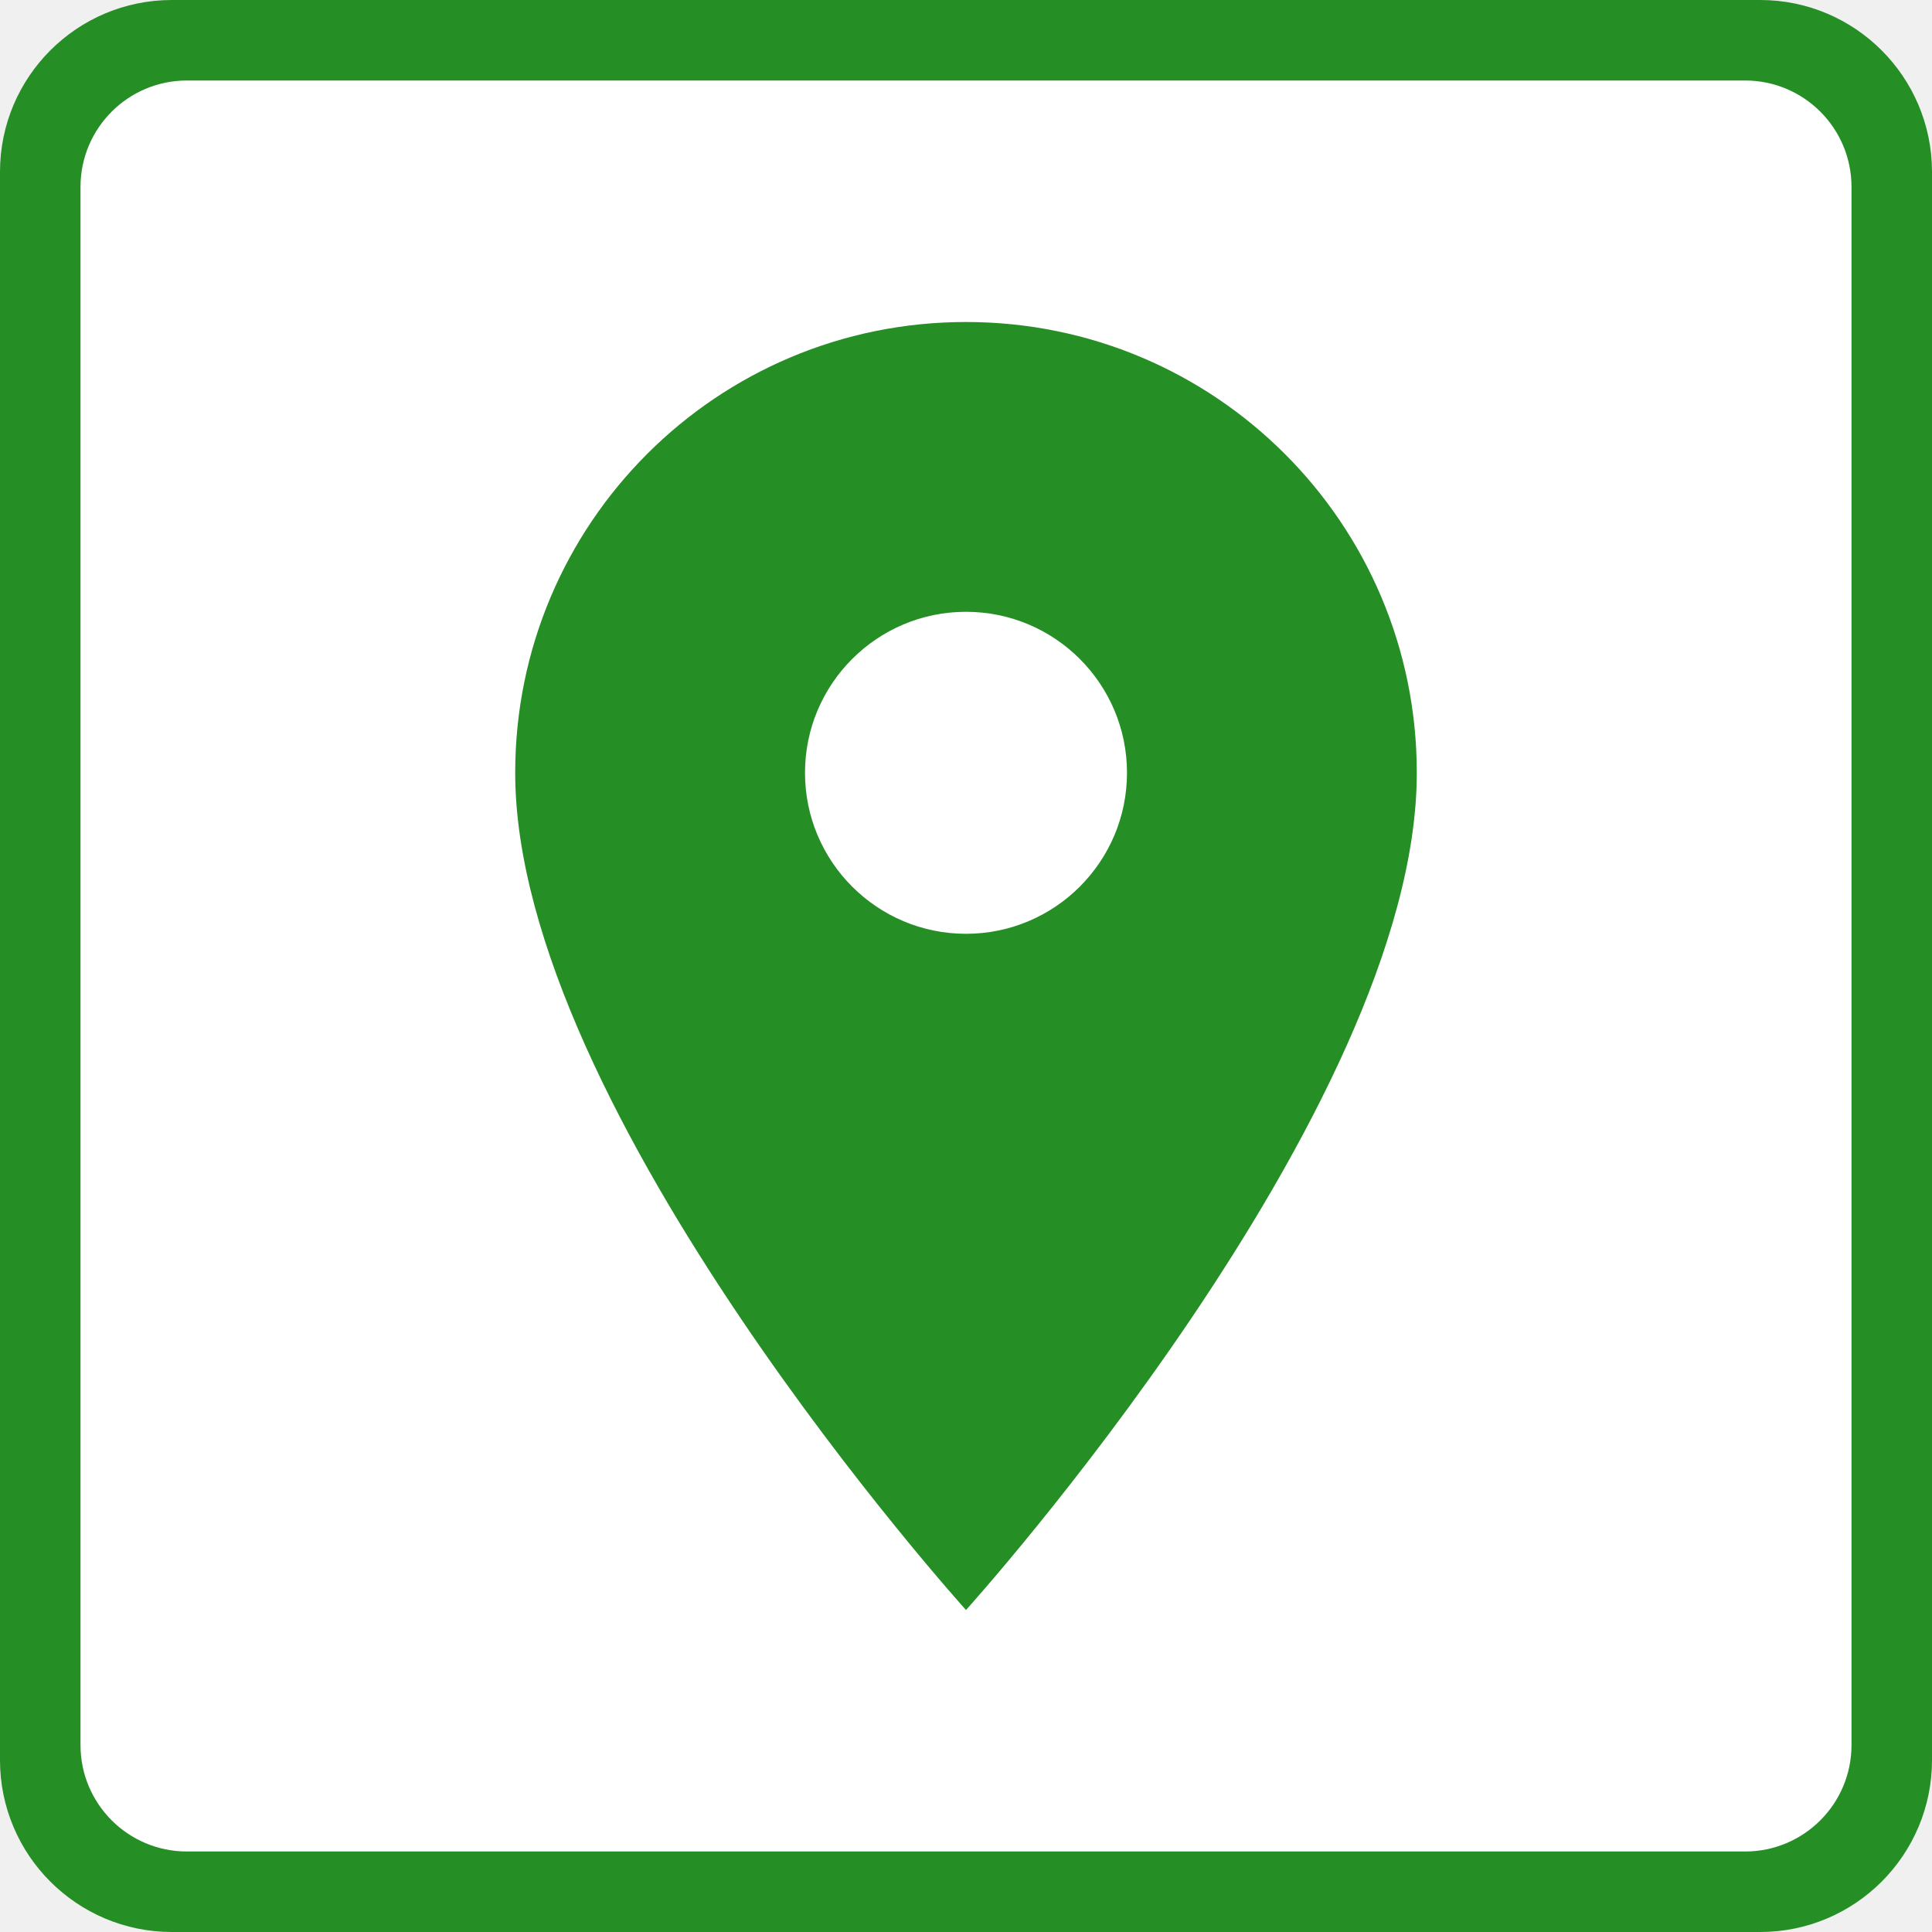
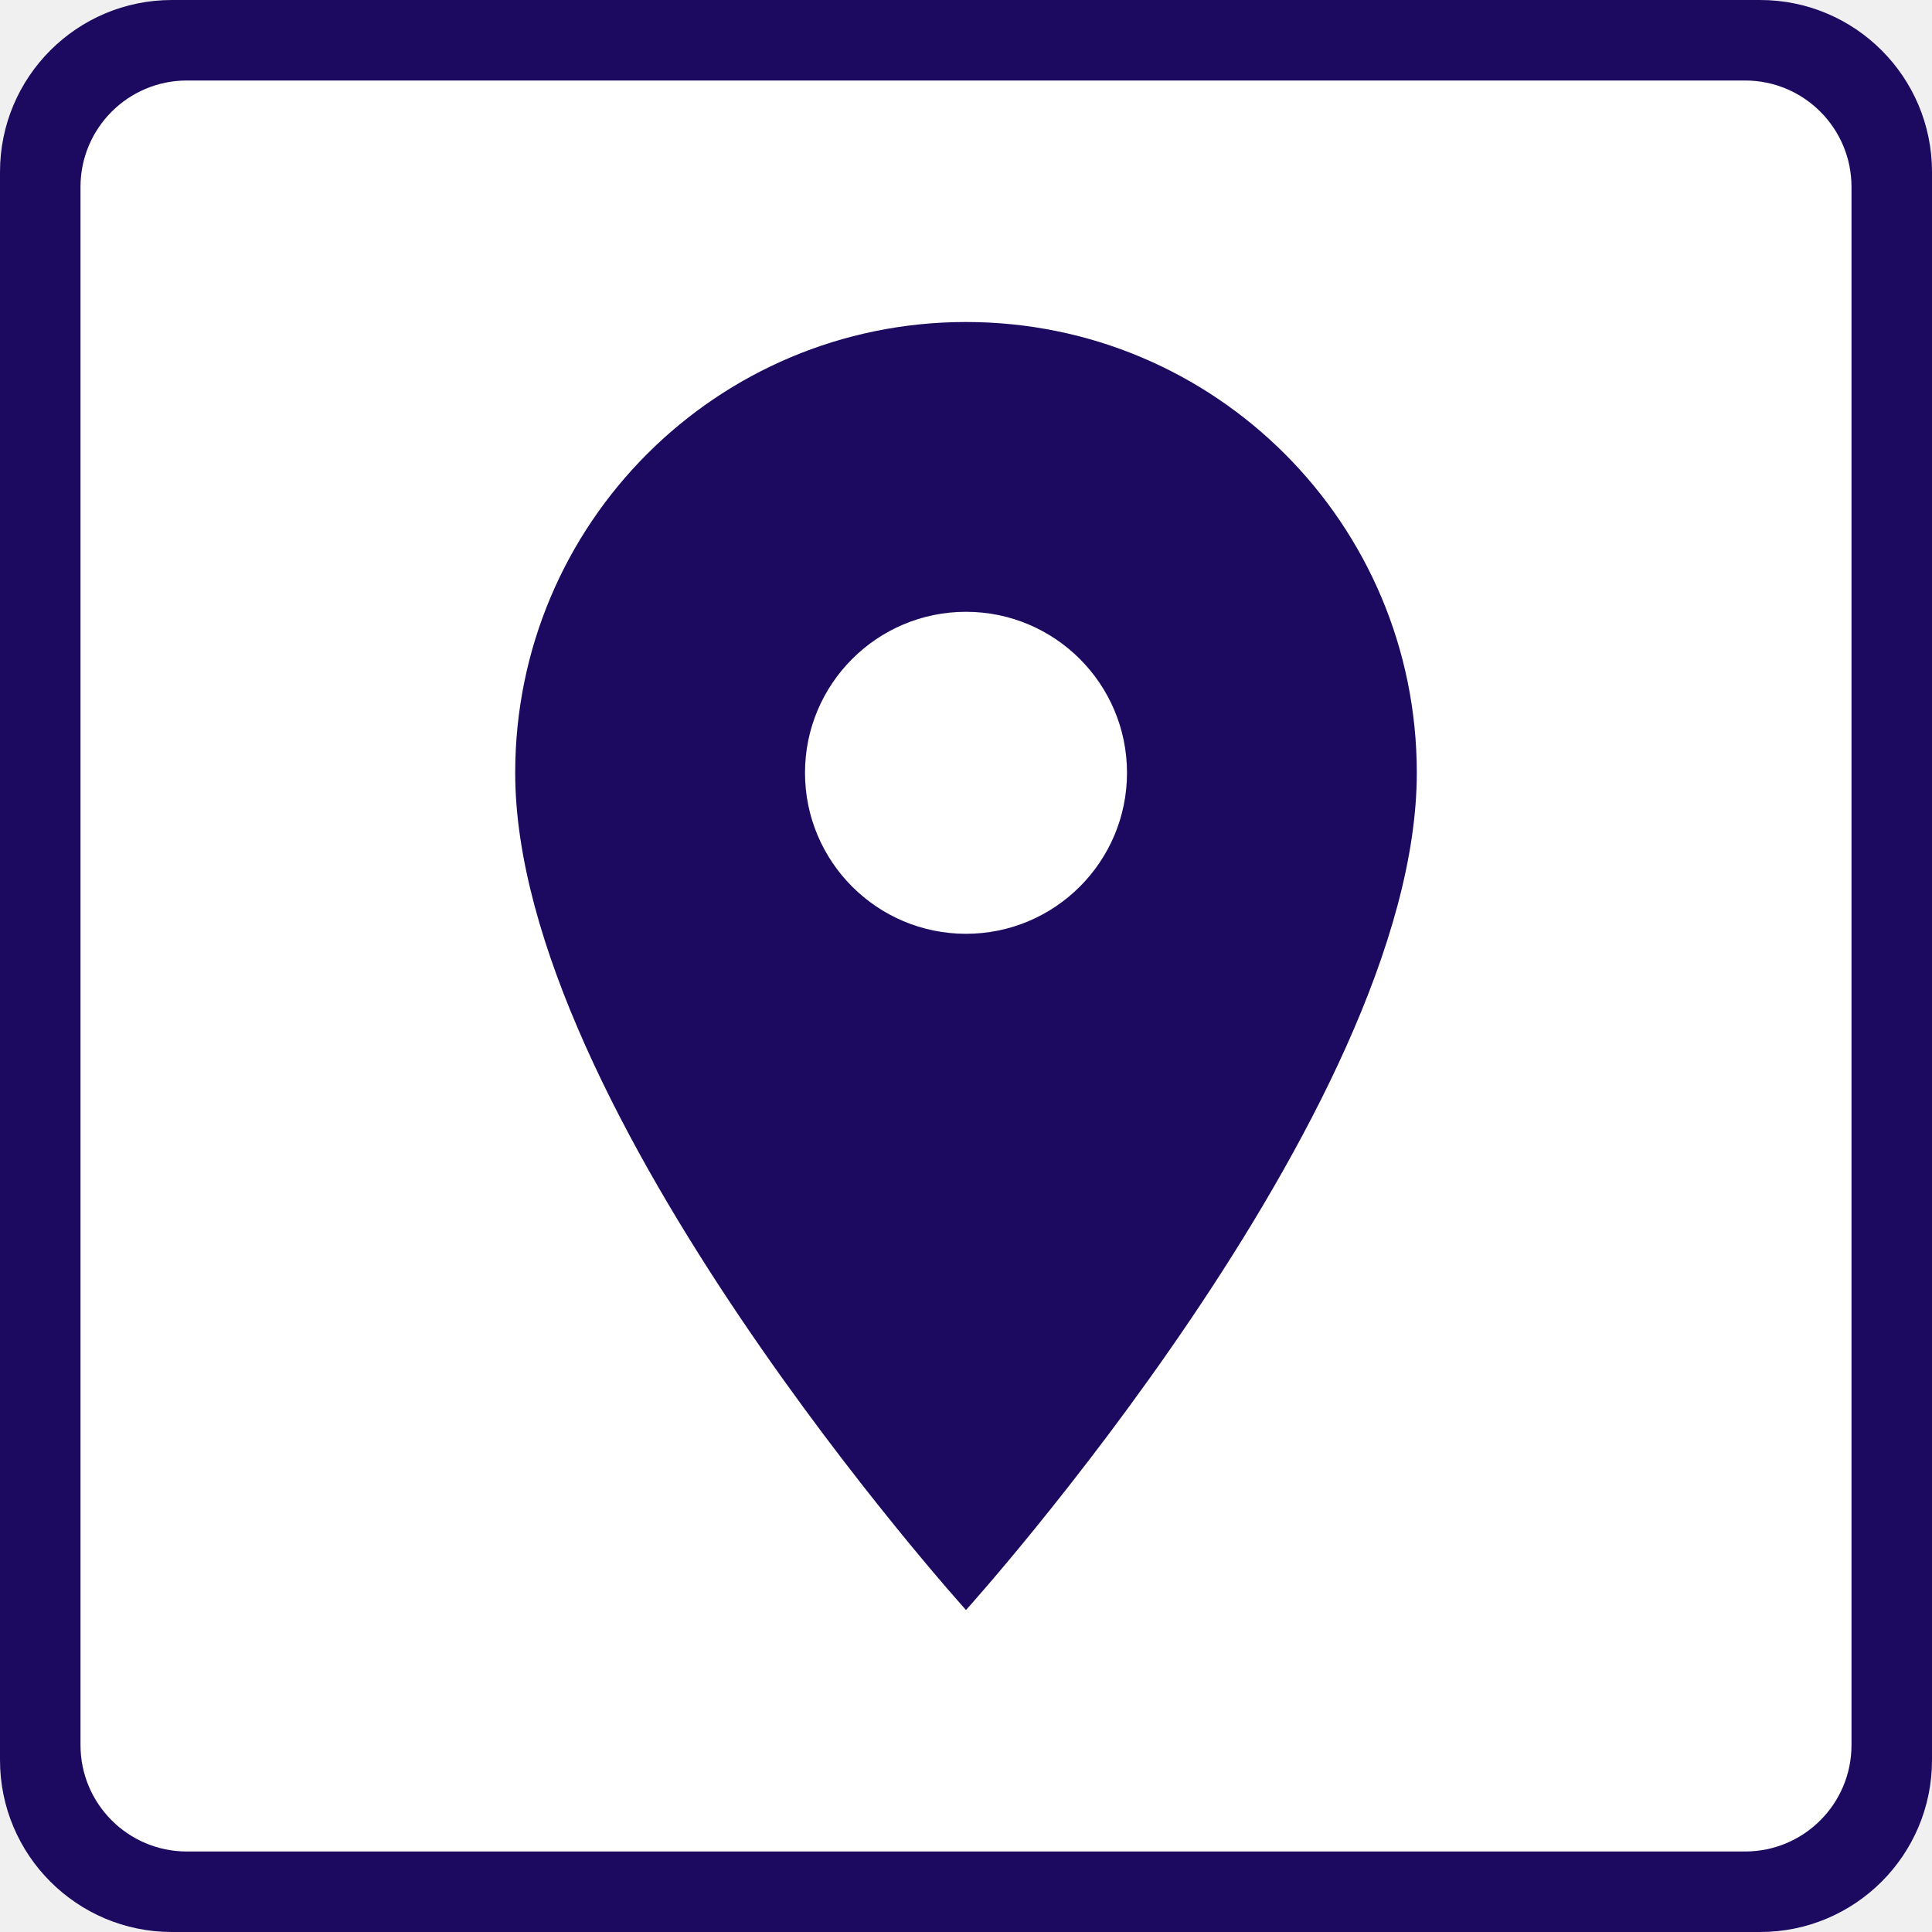
<svg xmlns="http://www.w3.org/2000/svg" width="24" height="24" viewBox="0 0 25000 25000" version="1.1" id="svg12" style="clip-rule:evenodd;fill-rule:evenodd;image-rendering:optimizeQuality;shape-rendering:geometricPrecision;text-rendering:geometricPrecision">
  <defs id="defs4">
    <style id="style2">
    .fil0 {fill:#ffffff}
   </style>
  </defs>
  <style id="style2-3" type="text/css">
	.st0{fill:#00AEEF;}
	.st1{fill:#FFFFFF;}
</style>
  <style type="text/css" id="style2-675">
	.st0{fill:#00AEEF;}
	.st1{fill:#FFFFFF;}
</style>
  <style id="style2-67" type="text/css">
	.st0{fill:#00AEEF;}
	.st1{fill:#FFFFFF;}
</style>
  <style type="text/css" id="style2-6">
	.st0{fill:#3F58A7;}
	.st1{fill:#FFFFFF;}
</style>
  <style id="style21" type="text/css">
	.st0{fill:#00AEEF;}
	.st1{fill:#FFFFFF;}
</style>
  <style id="style60" type="text/css">
	.st0{fill:url(#SVGID_1_);}
	.st1{fill:#FFFFFF;}
</style>
  <style id="style818" type="text/css">
	.st0{fill:#21409A;}
	.st1{fill:#FFFFFF;}
</style>
  <style type="text/css" id="style836">
	.st0{fill:#4598C5;}
</style>
  <style type="text/css" id="style860">
	.st0{fill:#4598C5;}
</style>
-   <rect style="opacity:1;fill:#258e25;fill-opacity:1;fill-rule:nonzero;stroke:none;stroke-width:7291.667;stroke-linecap:round;stroke-linejoin:miter;stroke-miterlimit:4;stroke-dasharray:none;stroke-opacity:1;paint-order:stroke markers fill;image-rendering:optimizeQuality;shape-rendering:geometricPrecision;text-rendering:geometricPrecision" id="rect893" width="25000" height="25000" x="0" y="-3.6379788e-12" ry="2224.576" rx="2224.576" />
+   <rect style="opacity:1;fill:#1c0a60;fill-opacity:1;fill-rule:nonzero;stroke:none;stroke-width:7291.667;stroke-linecap:round;stroke-linejoin:miter;stroke-miterlimit:4;stroke-dasharray:none;stroke-opacity:1;paint-order:stroke markers fill;image-rendering:optimizeQuality;shape-rendering:geometricPrecision;text-rendering:geometricPrecision" id="rect893" width="25000" height="25000" x="0" y="-3.6379788e-12" ry="2224.576" rx="2224.576" />
  <rect rx="1377.119" ry="1377.118" y="1041.667" x="1041.667" height="22916.666" width="22916.666" id="rect895" style="opacity:1;fill:#ffffff;fill-opacity:1;fill-rule:nonzero;stroke:none;stroke-width:7291.666;stroke-linecap:round;stroke-linejoin:miter;stroke-miterlimit:4;stroke-dasharray:none;stroke-opacity:1;paint-order:stroke markers fill;image-rendering:optimizeQuality;shape-rendering:geometricPrecision;text-rendering:geometricPrecision" />
  <g style="display:none;image-rendering:optimizeQuality;shape-rendering:geometricPrecision;text-rendering:geometricPrecision" id="Rounded" display="none" transform="matrix(1041.667,0,0,1041.667,29661.016,29142.021)">
    <g id="ui_x5F_spec_x5F_header_copy_5" />
    <path style="display:inline" display="inline" d="M 20,4 H 4 C 2.89,4 2.01,4.89 2.01,6 L 2,18 c 0,1.11 0.89,2 2,2 h 16 c 1.11,0 2,-0.89 2,-2 V 6 C 22,4.89 21.11,4 20,4 Z M 19,18 H 5 C 4.45,18 4,17.55 4,17 v -5 h 16 v 5 c 0,0.55 -0.45,1 -1,1 z M 20,8 H 4 V 7 C 4,6.45 4.45,6 5,6 h 14 c 0.55,0 1,0.45 1,1 z" id="path828" />
  </g>
  <g style="display:none;image-rendering:optimizeQuality;shape-rendering:geometricPrecision;text-rendering:geometricPrecision" id="Sharp" display="none" transform="matrix(1041.667,0,0,1041.667,29661.016,29142.021)">
    <g id="ui_x5F_spec_x5F_header_copy_4" />
    <path style="display:inline" display="inline" d="M 22,4 H 2 V 20 H 22 Z M 20,18 H 4 V 12 H 20 Z M 20,8 H 4 V 6 h 16 z" id="path832" />
  </g>
  <g style="display:none;image-rendering:optimizeQuality;shape-rendering:geometricPrecision;text-rendering:geometricPrecision" id="Duotone" display="none" transform="matrix(1041.667,0,0,1041.667,29661.016,29142.021)">
    <g id="ui_x5F_spec_x5F_header_copy_2" />
    <g style="display:inline" display="inline" id="g846">
      <rect style="opacity:0.3" x="4" y="6" width="16" height="2" id="rect840" />
      <rect style="opacity:0.3" x="4" y="12" width="16" height="6" id="rect842" />
      <path d="M 20,4 H 4 C 2.89,4 2.01,4.89 2.01,6 L 2,18 c 0,1.11 0.89,2 2,2 h 16 c 1.11,0 2,-0.89 2,-2 V 6 C 22,4.89 21.11,4 20,4 Z m 0,14 H 4 V 12 H 20 Z M 20,8 H 4 V 6 h 16 z" id="path844" />
    </g>
  </g>
  <g style="display:none;image-rendering:optimizeQuality;shape-rendering:geometricPrecision;text-rendering:geometricPrecision" id="Material" display="none" transform="matrix(1041.667,0,0,1041.667,29661.016,29142.021)">
    <g id="ui_x5F_spec_x5F_header_copy" />
    <path style="display:inline" display="inline" d="M 20,4 H 4 C 2.89,4 2.01,4.89 2.01,6 L 2,18 c 0,1.11 0.89,2 2,2 h 16 c 1.11,0 2,-0.89 2,-2 V 6 C 22,4.89 21.11,4 20,4 Z m 0,14 H 4 V 12 H 20 Z M 20,8 H 4 V 6 h 16 z" id="path850" />
  </g>
-   <path d="m 12499.999,4166.667 c -3225,0 -5833.332,2608.333 -5833.332,5833.334 0,4375 5833.332,10833.333 5833.332,10833.333 0,0 5833.334,-6458.333 5833.334,-10833.333 0,-3225.001 -2608.332,-5833.334 -5833.334,-5833.334 z m 0,7916.667 c -1149.999,0 -2083.332,-933.334 -2083.332,-2083.333 0,-1150.001 933.333,-2083.334 2083.332,-2083.334 1150,0 2083.334,933.333 2083.334,2083.334 0,1149.999 -933.334,2083.333 -2083.334,2083.333 z" id="path907" style="fill:#258e25;fill-opacity:1;stroke-width:1041.667" />
+   <path d="m 12499.999,4166.667 c -3225,0 -5833.332,2608.333 -5833.332,5833.334 0,4375 5833.332,10833.333 5833.332,10833.333 0,0 5833.334,-6458.333 5833.334,-10833.333 0,-3225.001 -2608.332,-5833.334 -5833.334,-5833.334 z m 0,7916.667 c -1149.999,0 -2083.332,-933.334 -2083.332,-2083.333 0,-1150.001 933.333,-2083.334 2083.332,-2083.334 1150,0 2083.334,933.333 2083.334,2083.334 0,1149.999 -933.334,2083.333 -2083.334,2083.333 z" id="path907" style="fill:#1c0a60;fill-opacity:1;stroke-width:1041.667" />
</svg>
